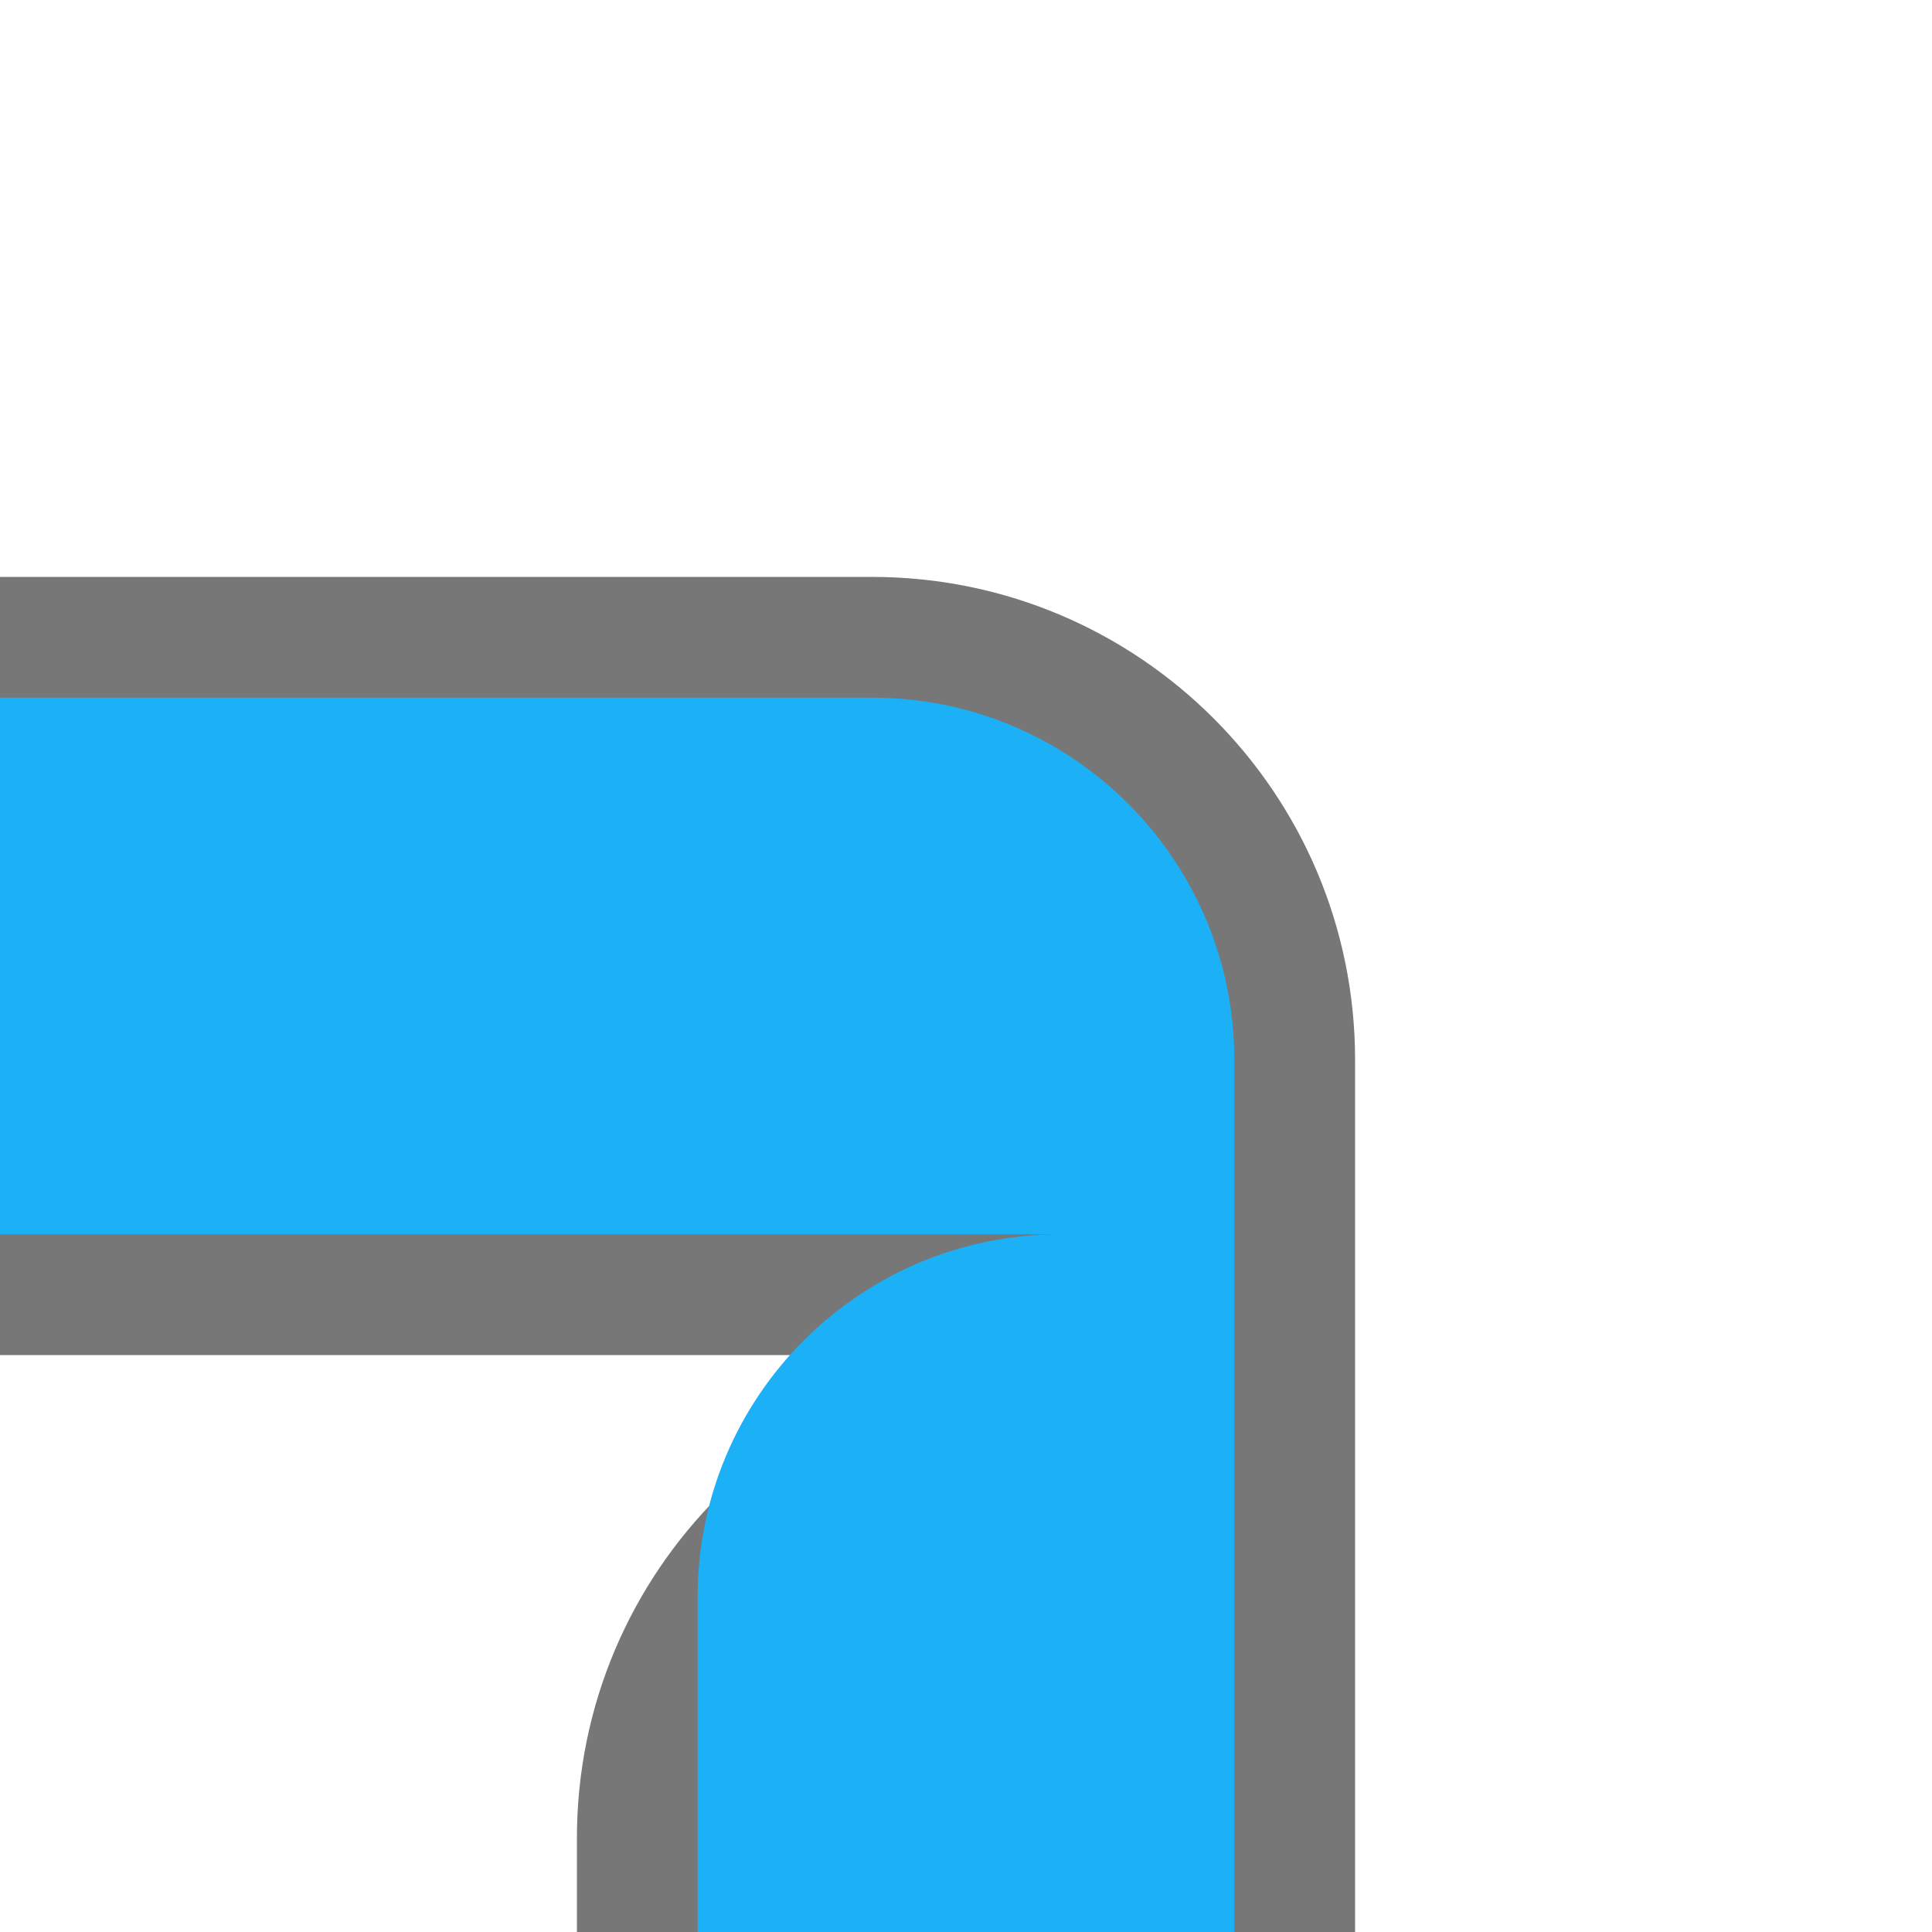
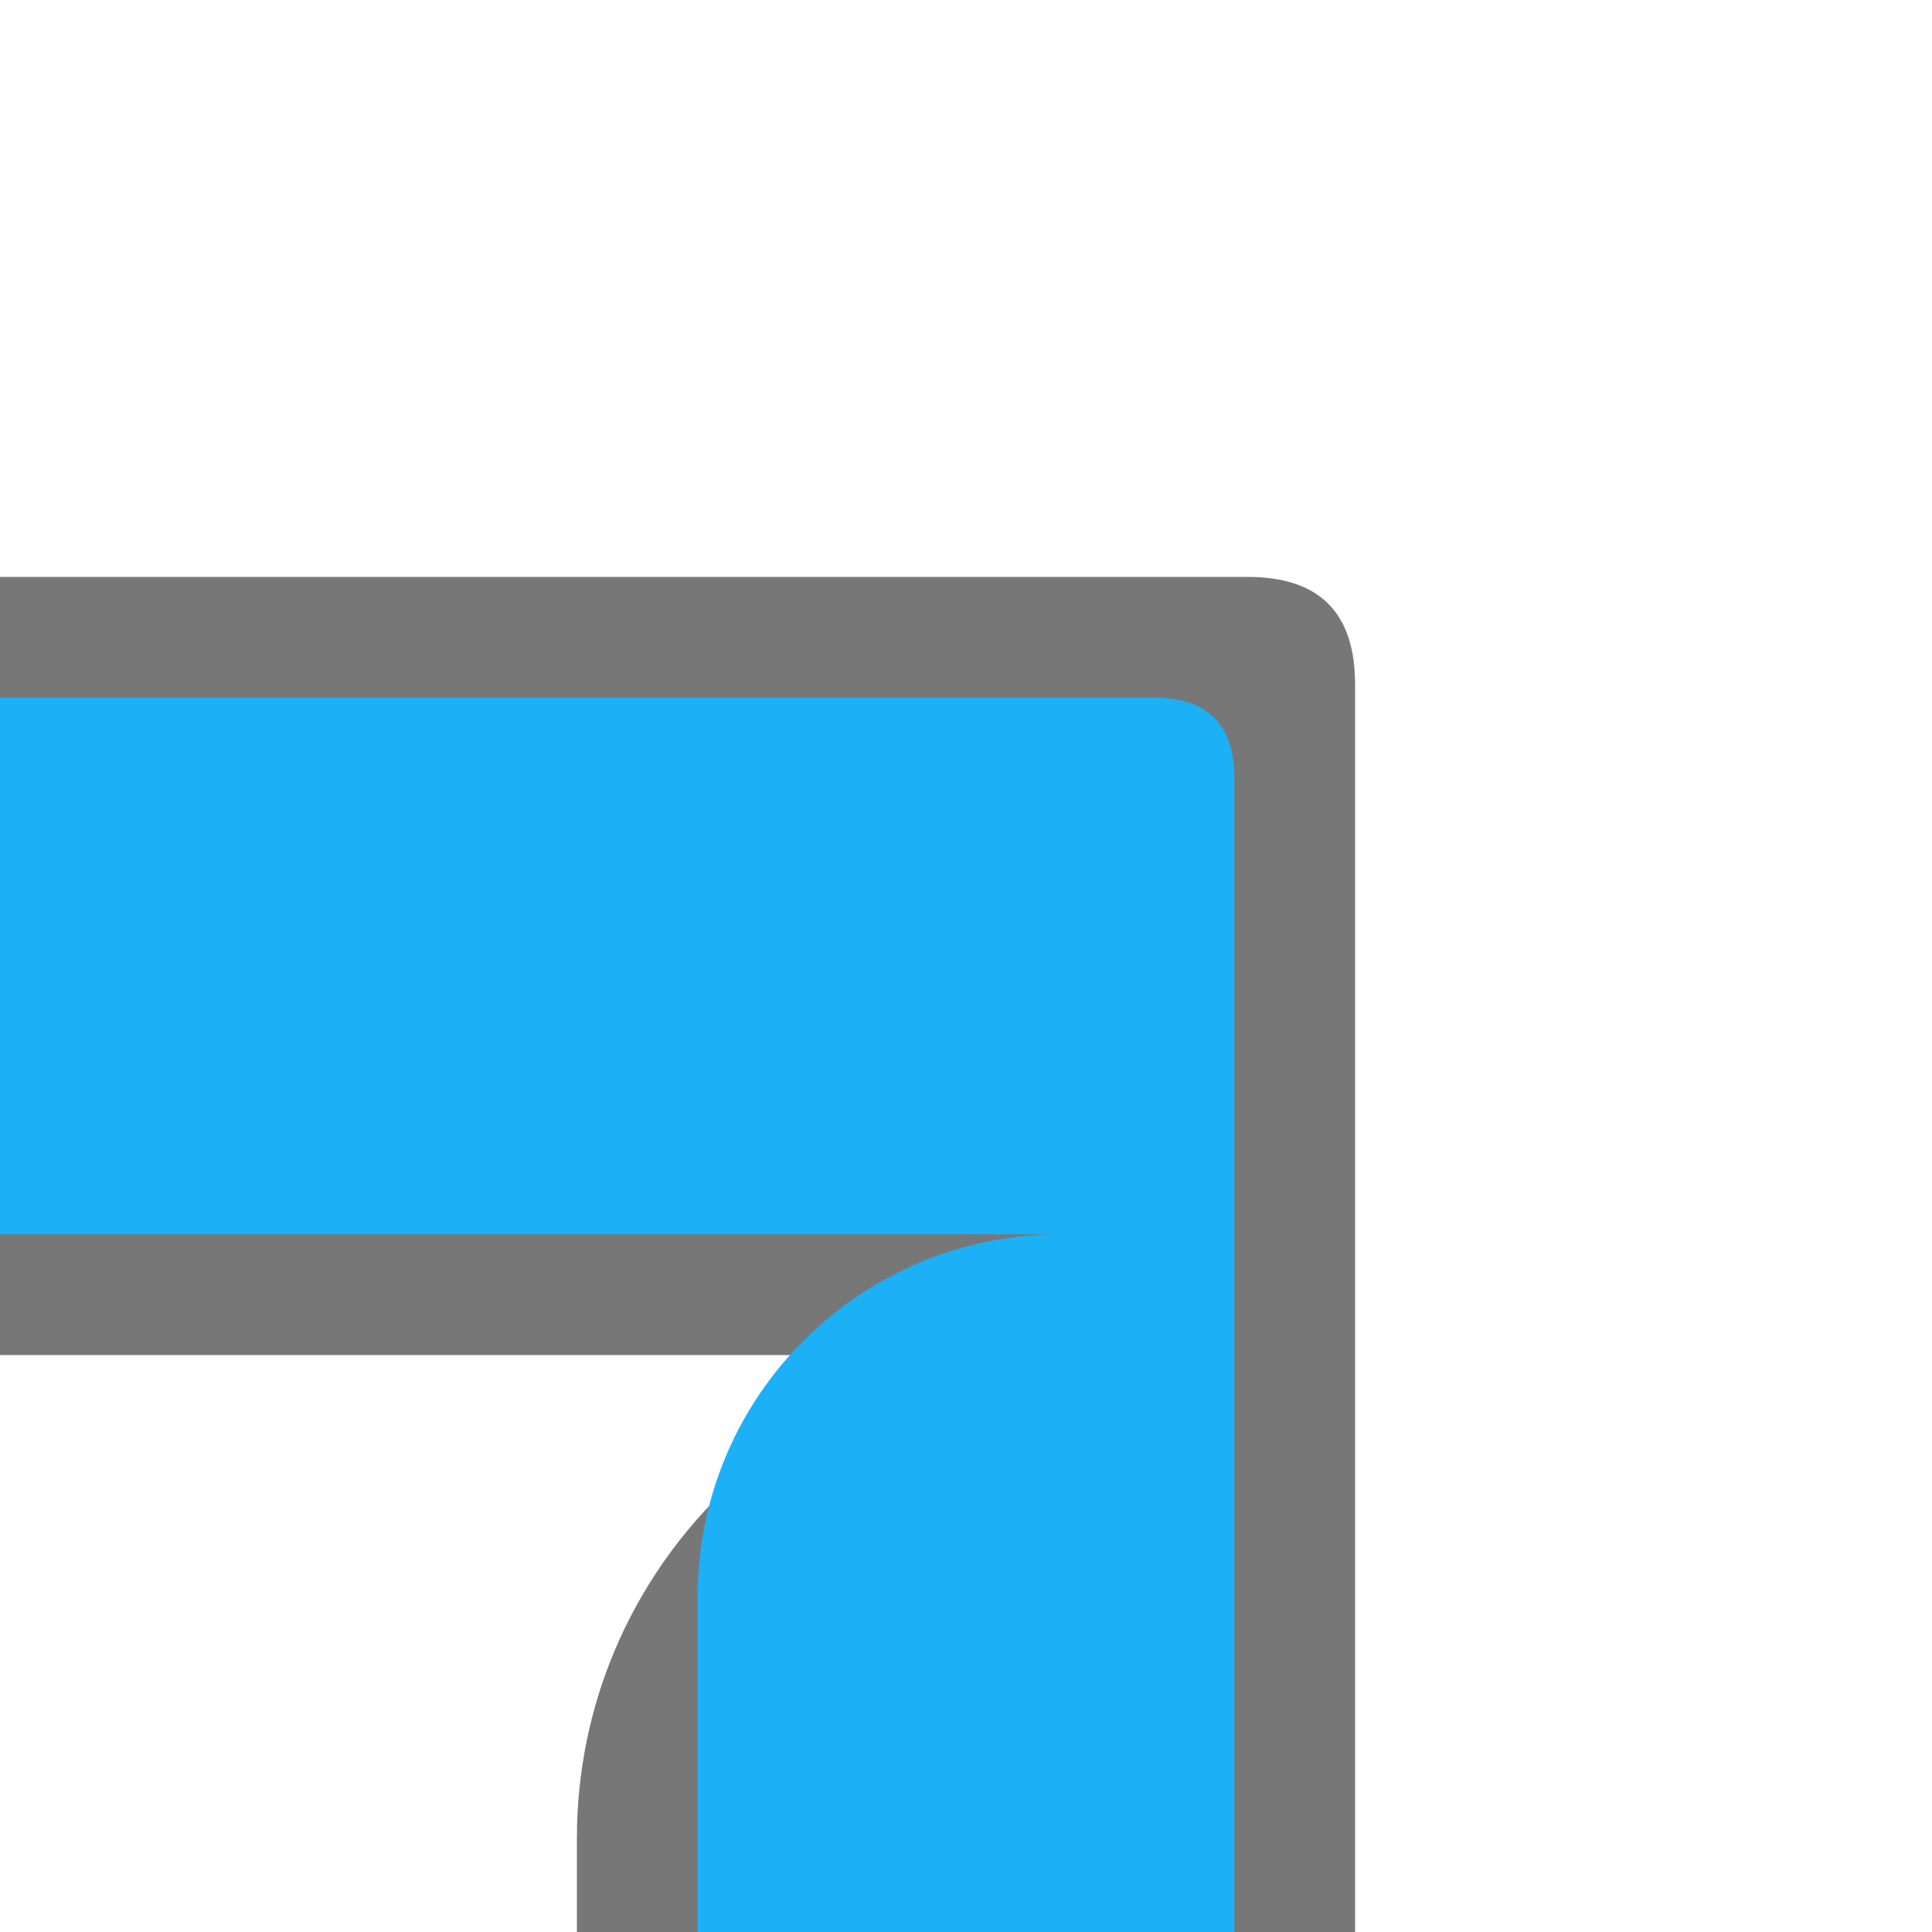
<svg xmlns="http://www.w3.org/2000/svg" viewBox="0 0 144 144">
  <g transform="rotate(180,72,72)">
-     <path d="M43,0H101V7A36,36 0 0,1 65,43H144V101H79A36,36 0 0,1 43,65V0Z" fill="#777" />
-     <path d="M52,0H92V25A27,27 0 0,1 65,52H144V92H79A27,27 0 0,1 52,65V0Z" fill="#1CB0F6" />
+     <path d="M43,0H101V7A36,36 0 0,1 65,43H144V101H51Q43,101 43,93V0Z" fill="#777" />
+     <path d="M52,0H92V25A27,27 0 0,1 65,52H144V92H58Q52,92 52,86V0Z" fill="#1CB0F6" />
  </g>
</svg>
